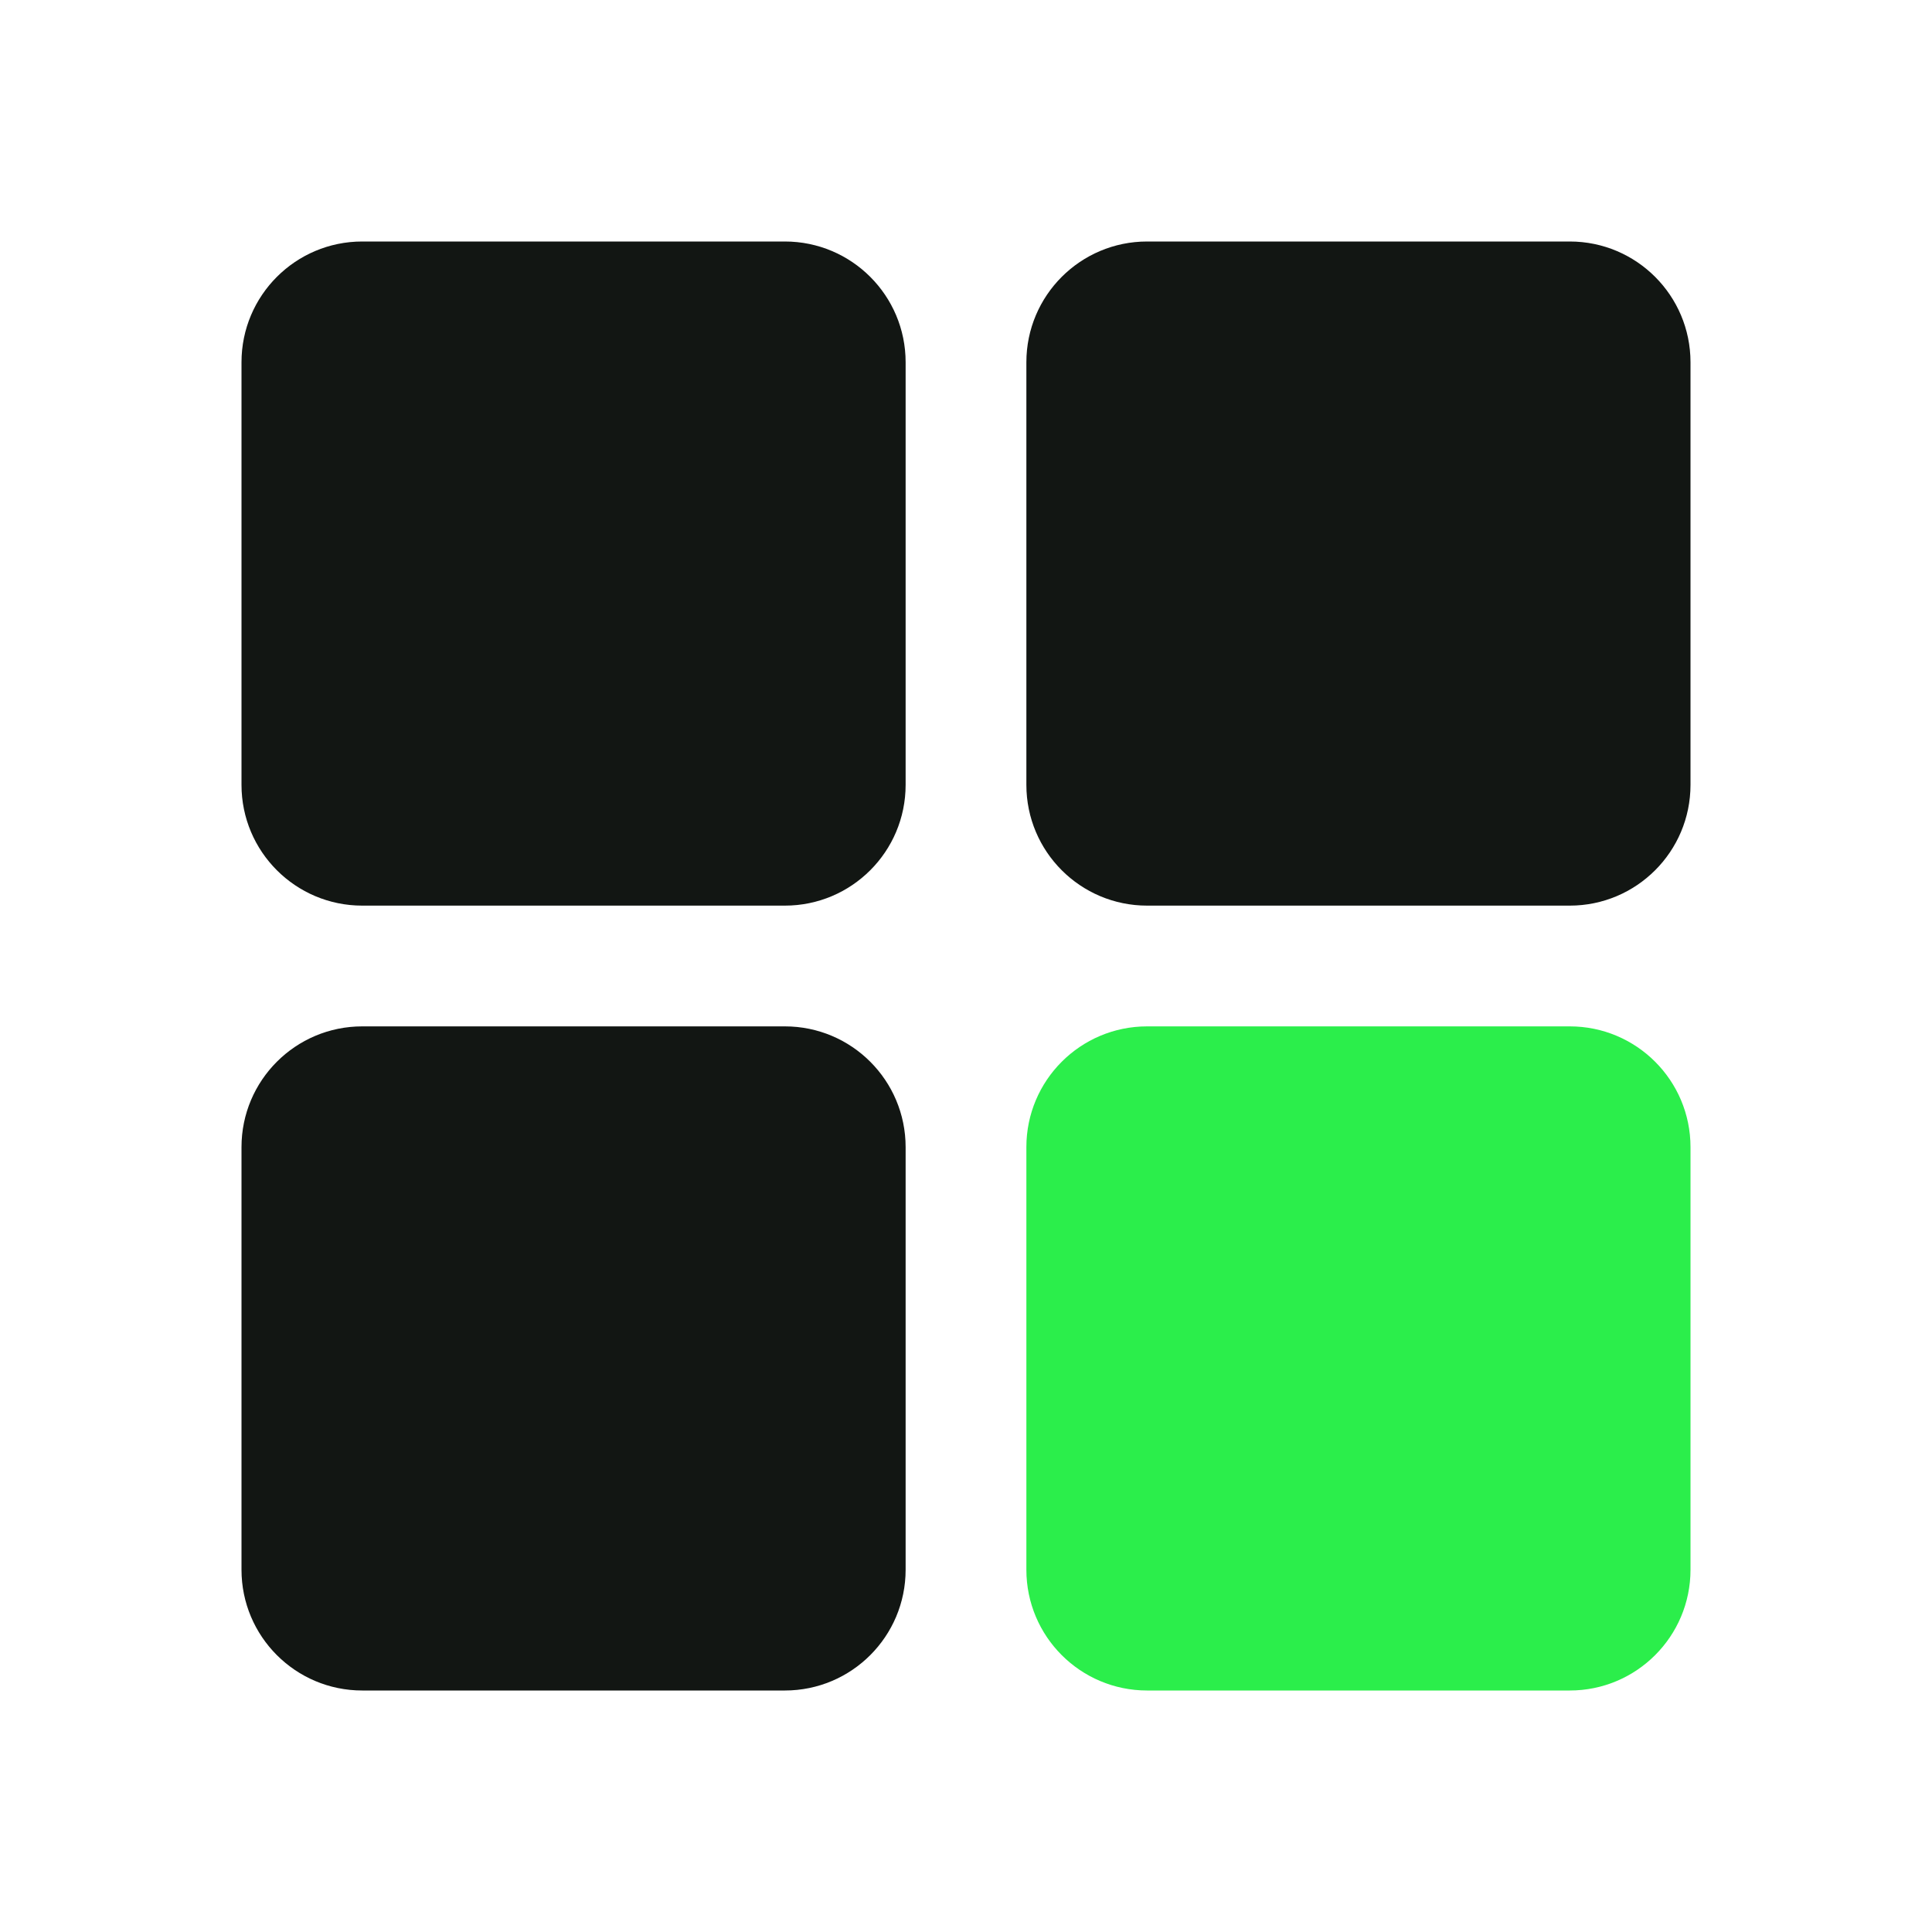
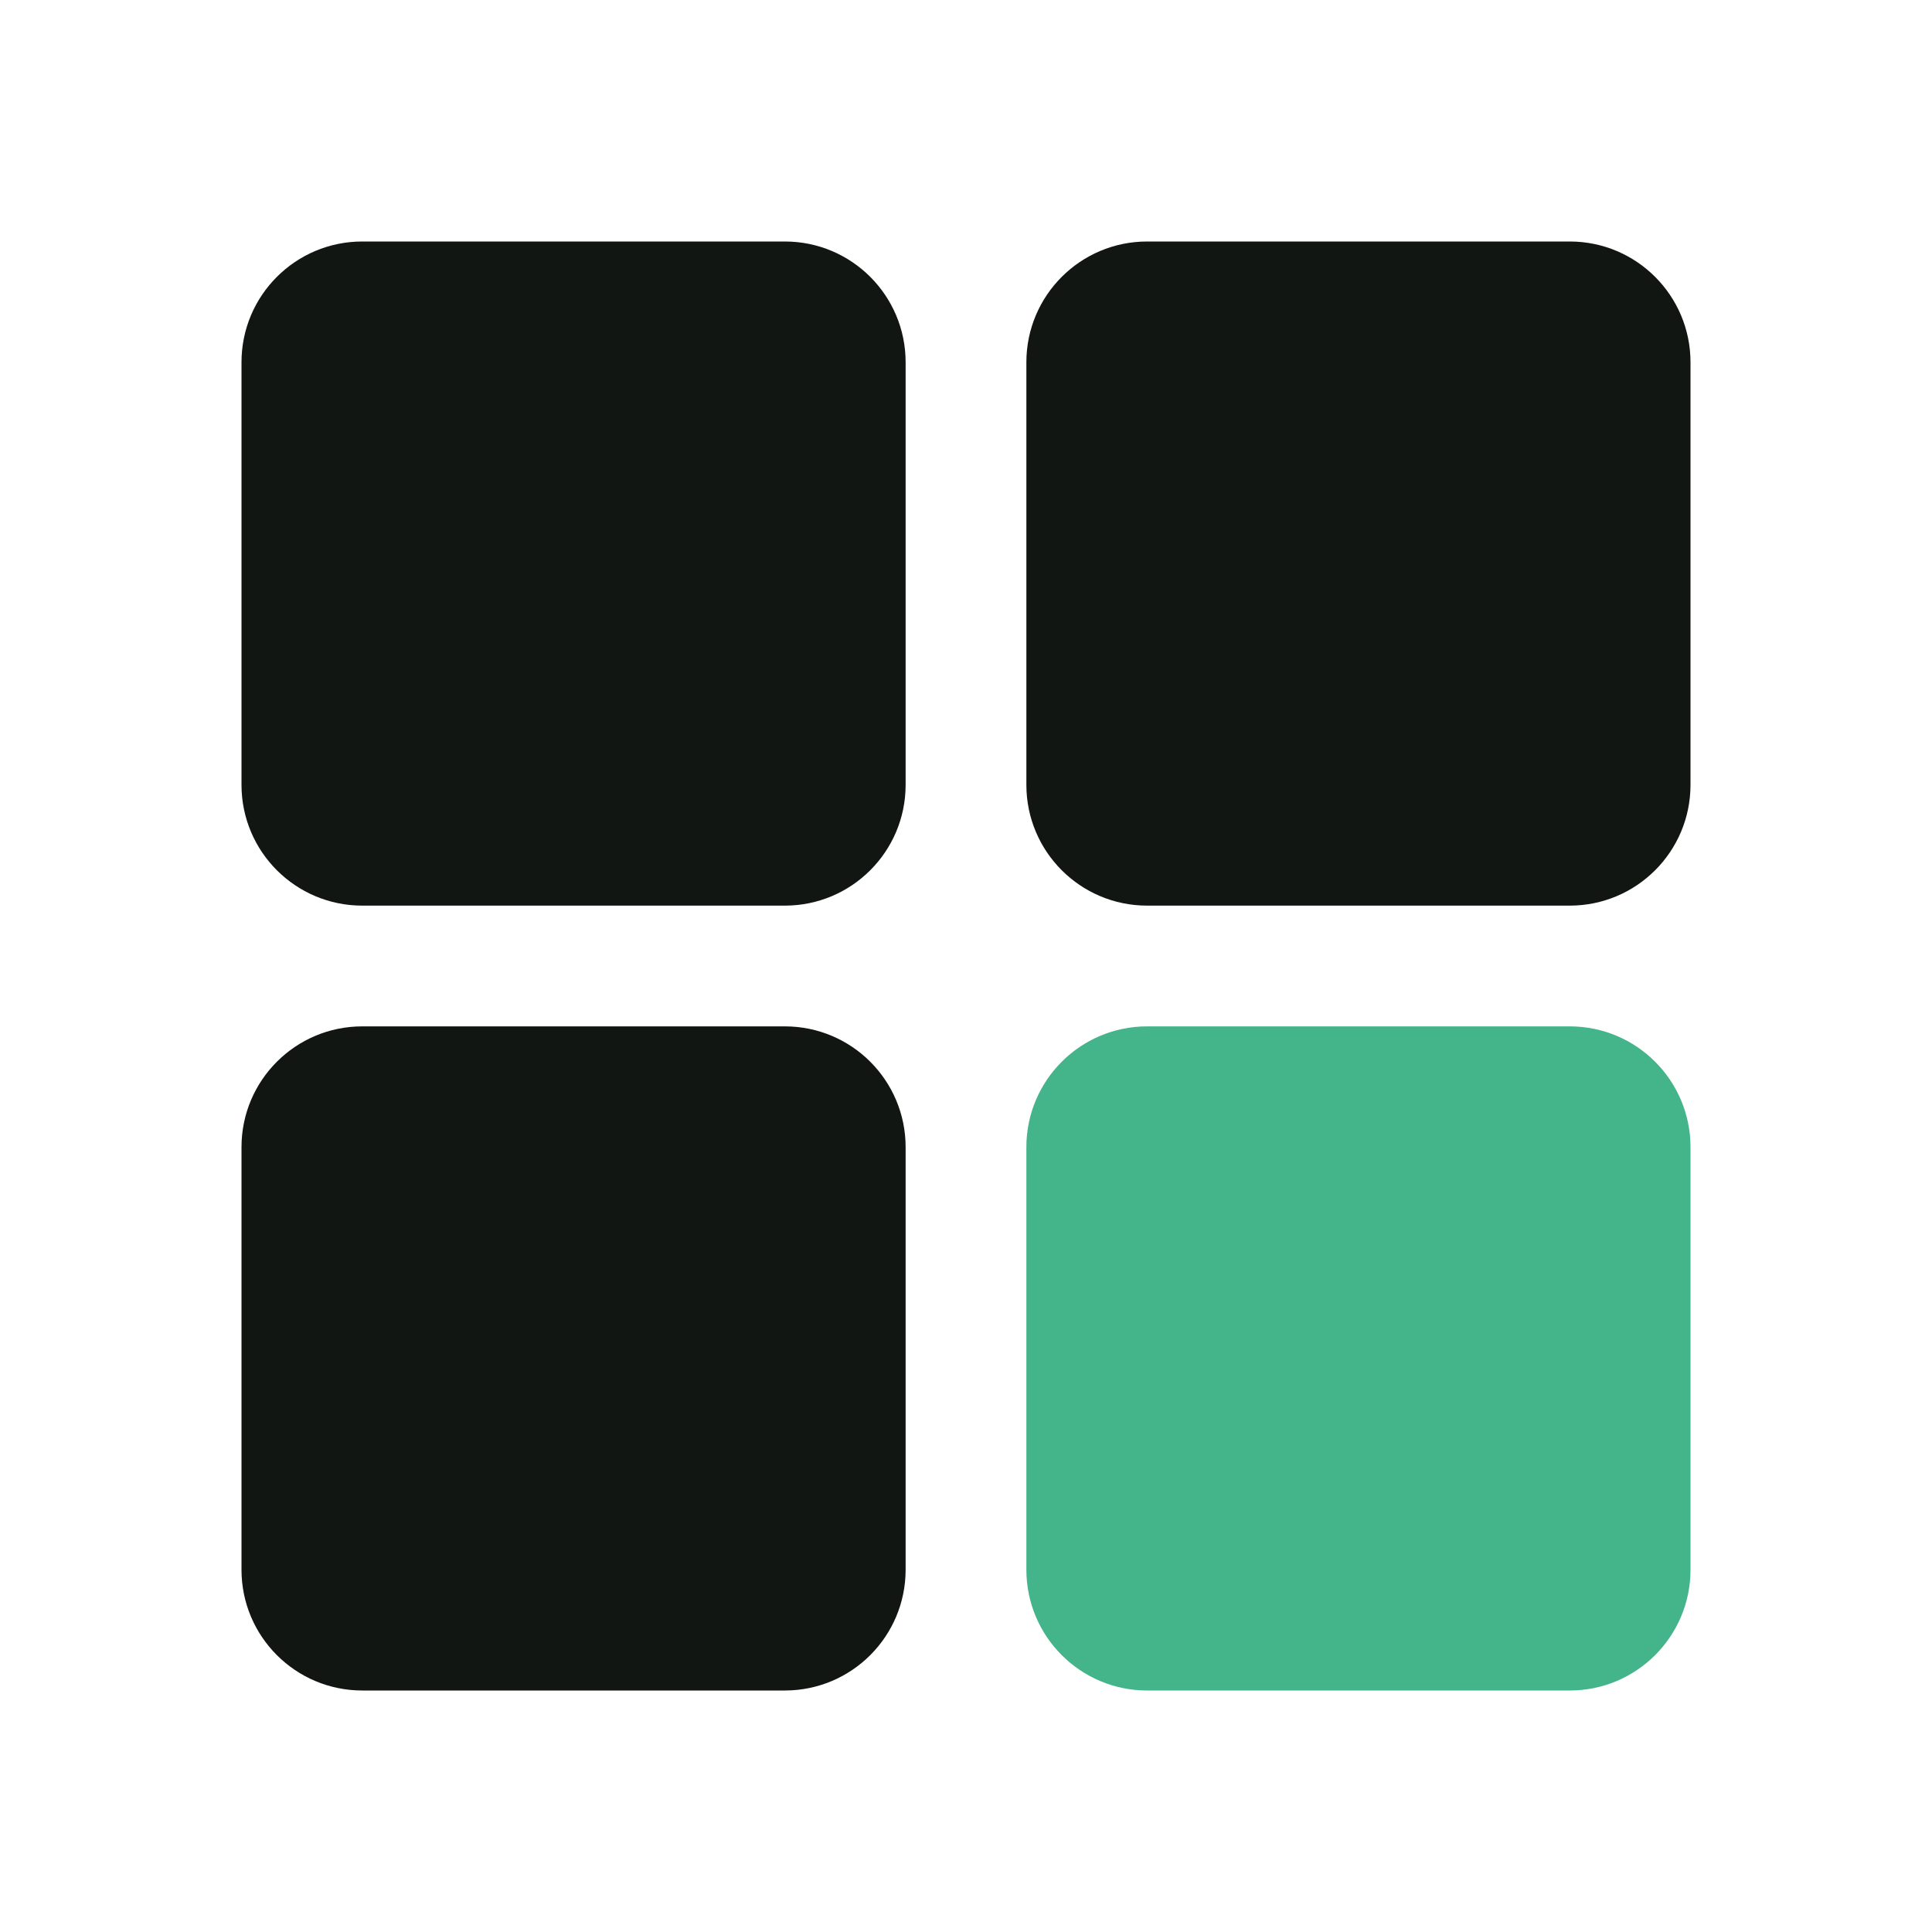
<svg xmlns="http://www.w3.org/2000/svg" viewBox="0 0 64 64">
  <rect x="8" y="8" width="22" height="22" rx="4" fill="#121613" />
  <rect x="34" y="8" width="22" height="22" rx="4" fill="#121613" />
  <rect x="8" y="34" width="22" height="22" rx="4" fill="#121613" />
-   <rect x="34" y="34" width="22" height="22" rx="4" fill="#2bee4b" />
+   <rect x="34" y="34" width="22" height="22" rx="4" fill="#44b48b" />
</svg>
